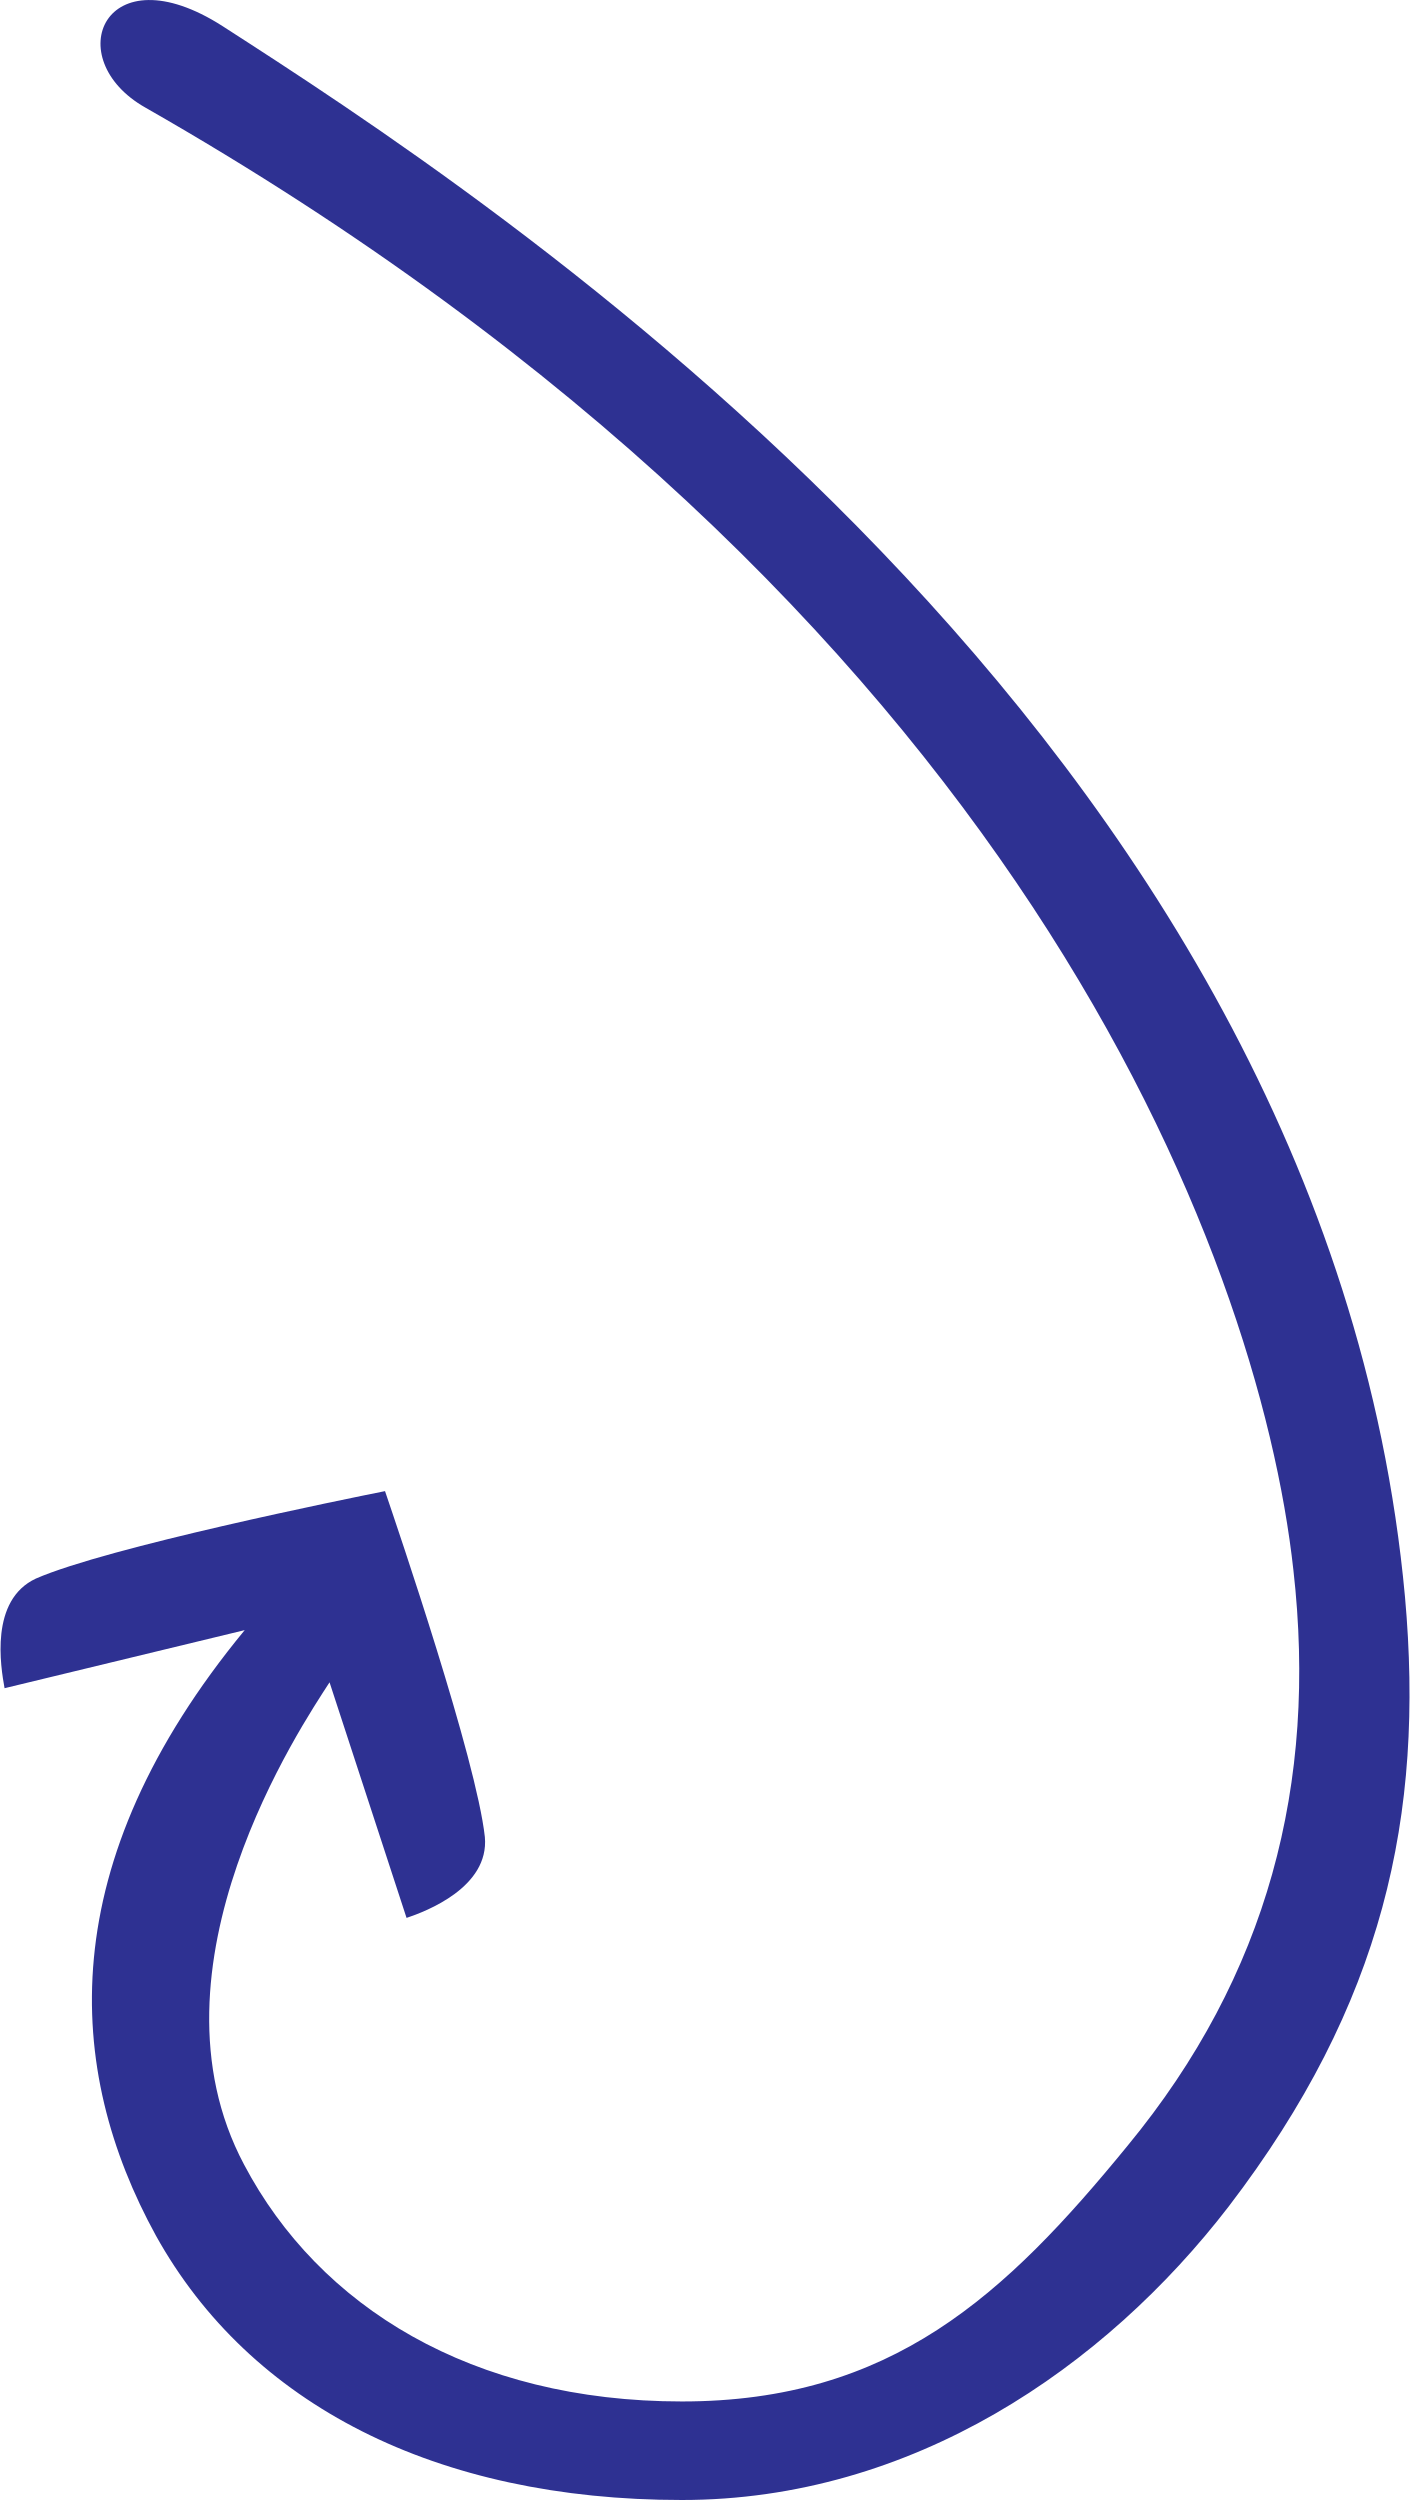
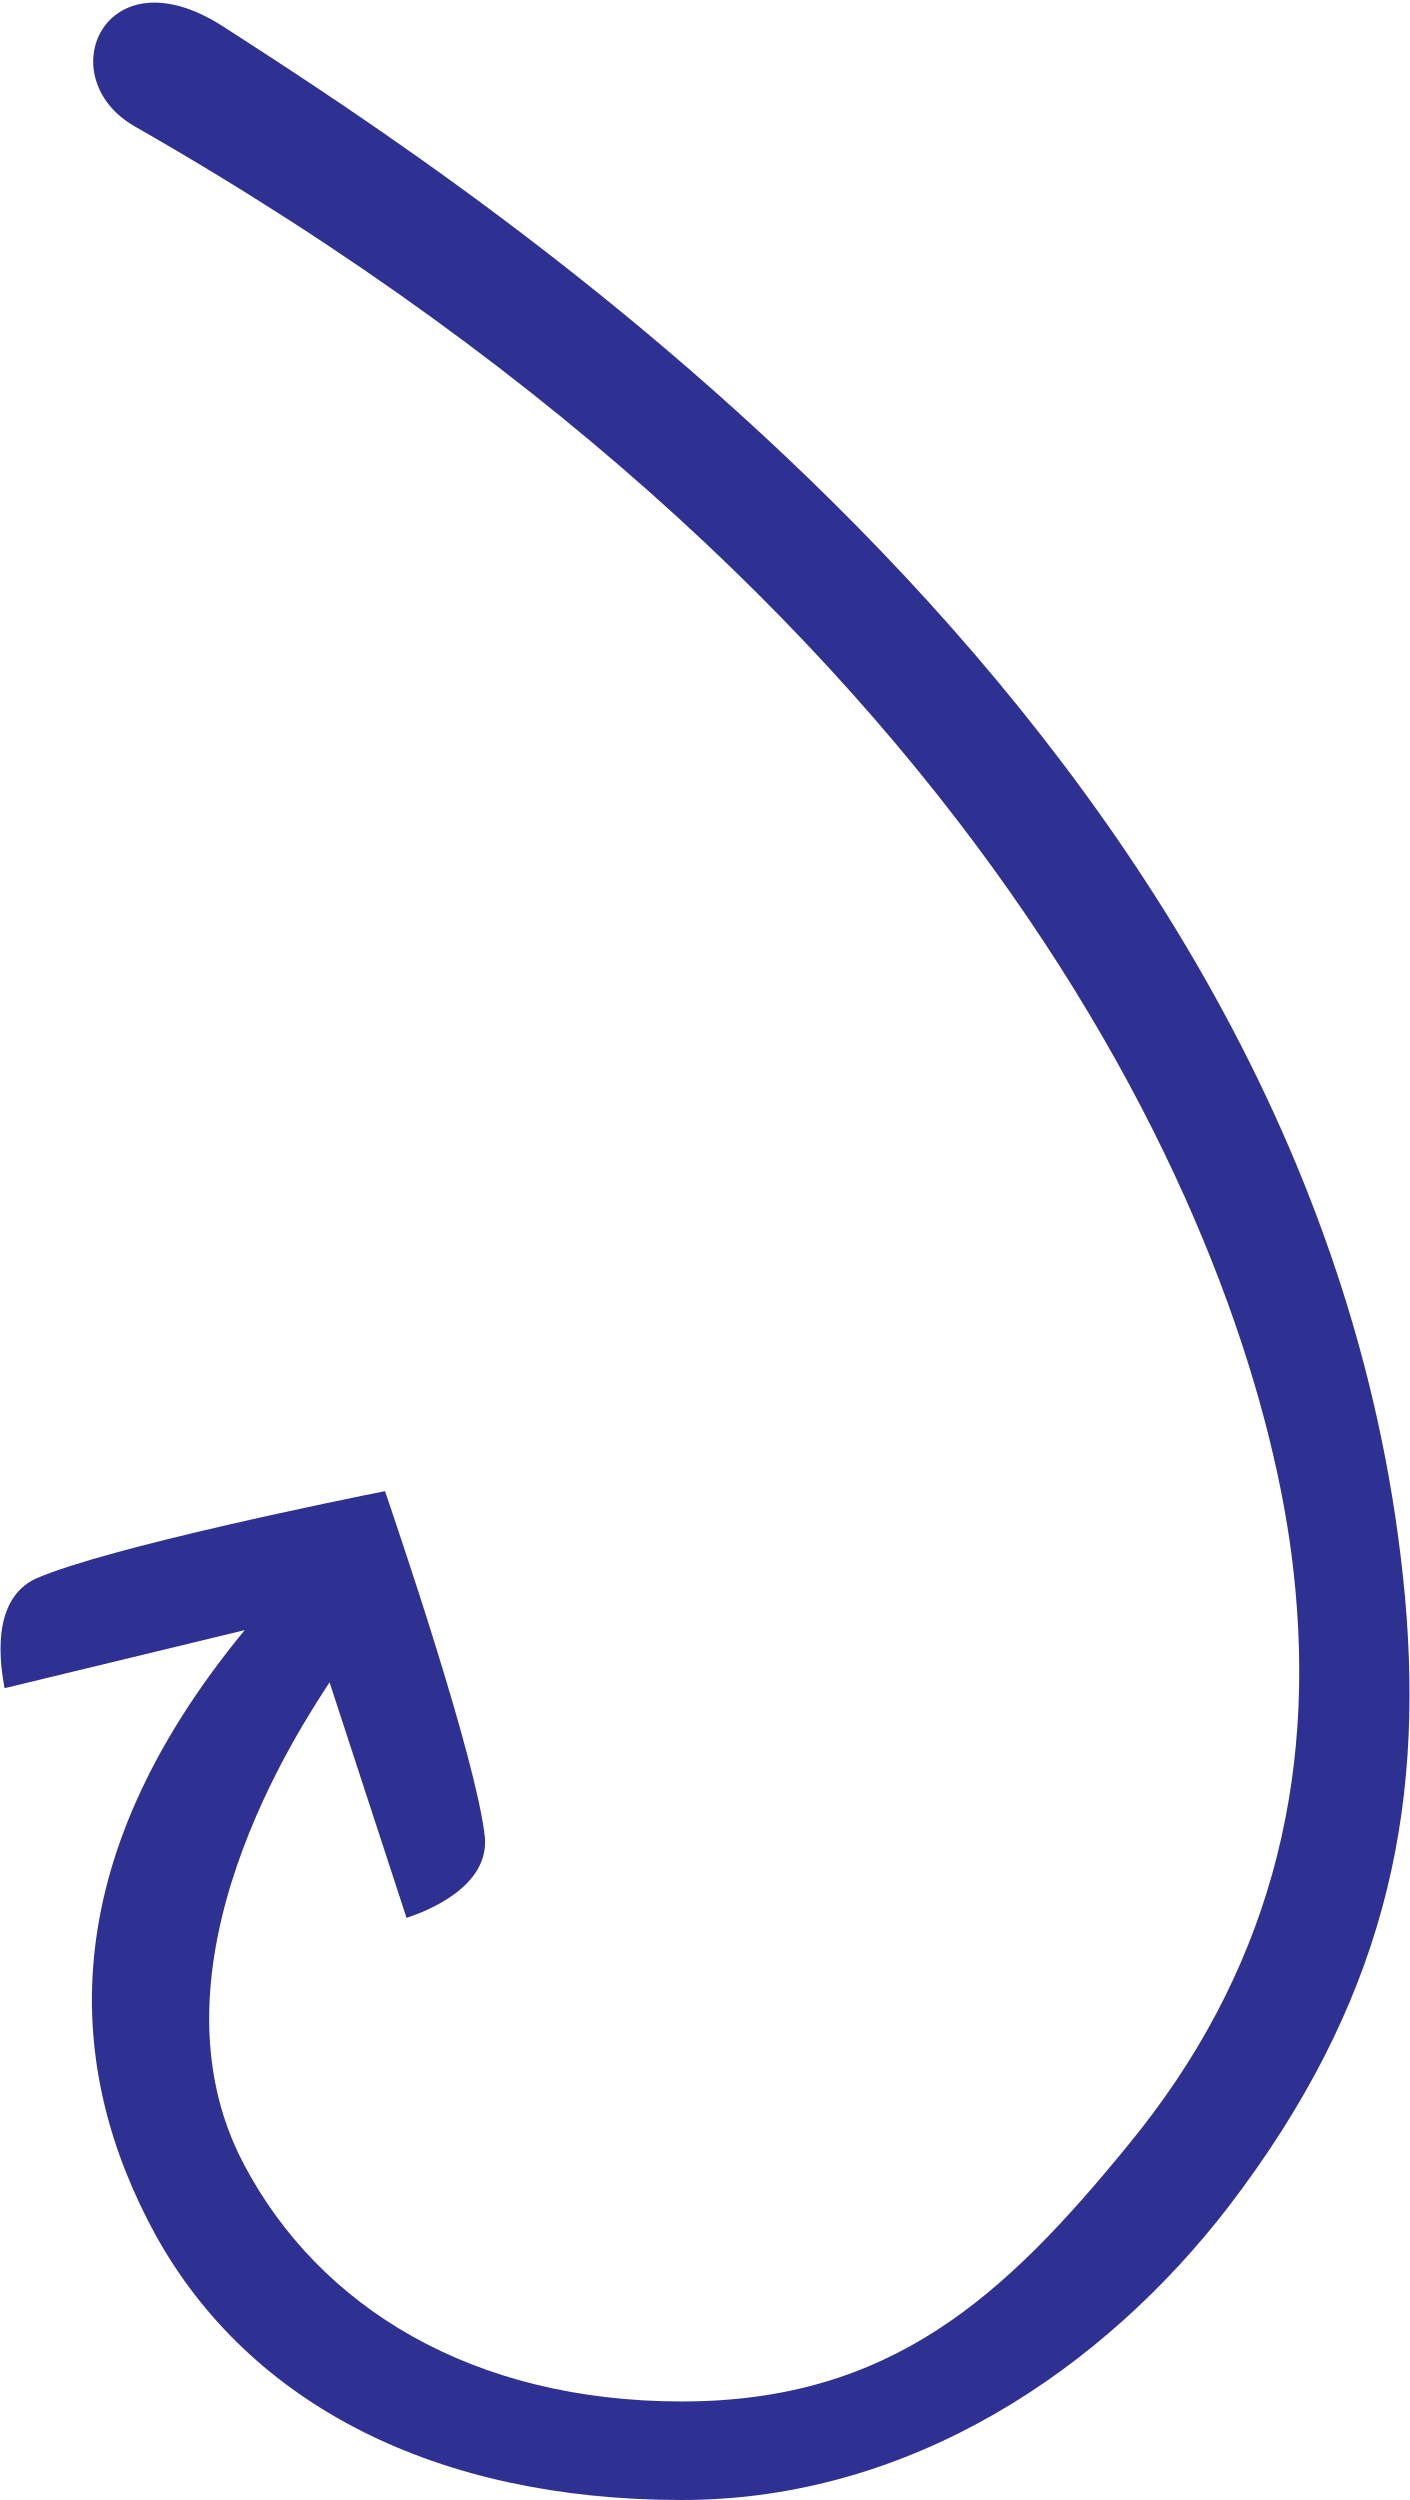
<svg xmlns="http://www.w3.org/2000/svg" version="1.1" id="Layer_1" x="0px" y="0px" viewBox="0 0 216 383.1" style="enable-background:new 0 0 216 383.1;" xml:space="preserve">
  <style type="text/css">
	.st0{fill:#2E3192;}
	.st1{fill:#2E3191;}
</style>
  <g>
-     <path class="st0" d="M188.3,338.1c-19,24.7-48.5,45-83.8,45c-37.7,0-66.2-14.6-80.6-40.5c-14-25.5-15.9-57,13.6-92.8l-36.8,8.9   c-0.6-3.3-2.3-13.5,4.8-16.8c11-4.8,47.5-12.2,53.5-13.4c2,5.9,14,41.1,15.3,53c0.7,7.7-9,11.4-12,12.4l-11.8-36.1   c-4.2,6.5-29.2,43.6-13.1,73.9c11.5,21.8,34.9,36.3,67.1,36.3c32.1,0,49.5-16.2,68.3-39.2c21.5-26.1,29.1-55.5,25.4-88.2   c-5.3-48.3-42.6-148-175.9-224.1C9,9,16-7.6,34.1,4c39.7,25.6,169.1,108.8,181.2,240.7C218.3,278.2,212,307.1,188.3,338.1z" />
+     <path class="st0" d="M188.3,338.1c-19,24.7-48.5,45-83.8,45c-37.7,0-66.2-14.6-80.6-40.5c-14-25.5-15.9-57,13.6-92.8l-36.8,8.9   c-0.6-3.3-2.3-13.5,4.8-16.8c11-4.8,47.5-12.2,53.5-13.4c2,5.9,14,41.1,15.3,53c0.7,7.7-9,11.4-12,12.4l-11.8-36.1   c-4.2,6.5-29.2,43.6-13.1,73.9c11.5,21.8,34.9,36.3,67.1,36.3c32.1,0,49.5-16.2,68.3-39.2c21.5-26.1,29.1-55.5,25.4-88.2   C192.8,192.4,154,95.6,20.7,19.4C7.5,11.9,16-7.6,34.1,4c39.7,25.6,169.1,108.8,181.2,240.7C218.3,278.2,212,307.1,188.3,338.1z" />
  </g>
  <path class="st1" d="M326.4,247.6l-35.6,7.1c0,0-3.4-14.7,6.1-18.5c12.6-4.6,55.3-10.5,55.3-10.5s11.8,41.6,12.5,54.9  c0.4,10.1-14.5,13-14.5,13l-7.9-35.8c-66.1,101.5,77,141.5,134.2,72C585,198.3,329.2,15.2,313.1,1.7c-14.9-12.5,1.7-30.7,16.3-17.9  C427,69.3,599.2,204.5,490.2,346.7C426.4,429.8,244.4,376.6,326.4,247.6z" />
</svg>
